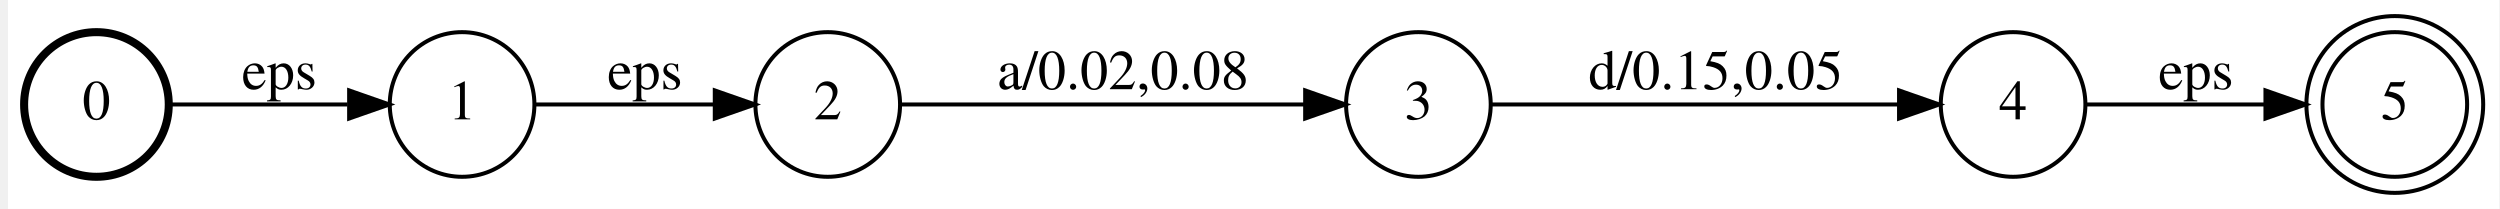
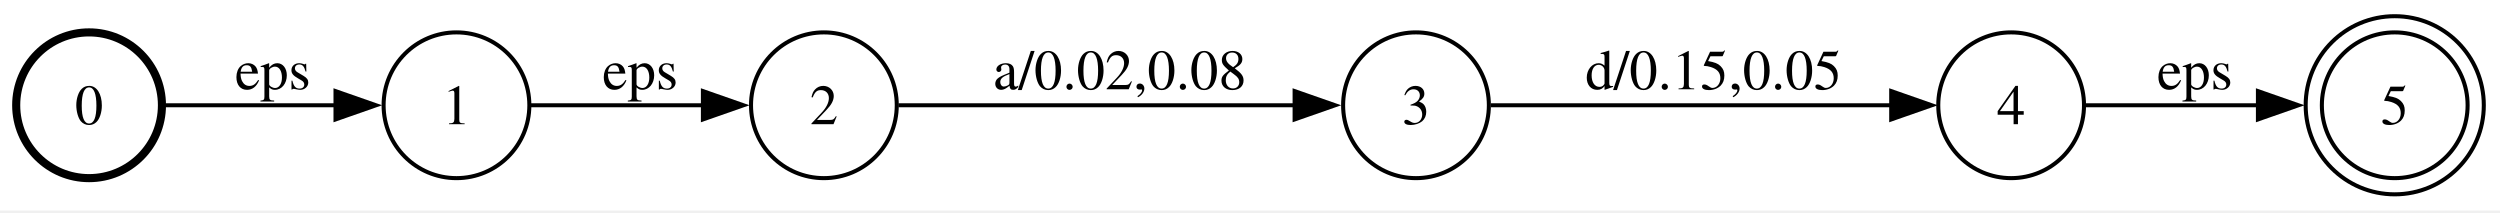
- <svg xmlns="http://www.w3.org/2000/svg" width="612pt" height="51pt" viewBox="0.00 0.00 612.00 51.33">
-   <g id="graph0" class="graph" transform="scale(0.99 0.99) rotate(0) translate(4 48)">
-     <polygon fill="white" stroke="transparent" points="-4,4 -4,-48 616,-48 616,4 -4,4" />
+ <svg xmlns="http://www.w3.org/2000/svg" width="612pt" height="52pt" viewBox="0.00 0.00 612.00 52.00">
+   <g id="graph0" class="graph" transform="scale(0.991093 0.991093) rotate(0) translate(4 48)">
+     <polygon fill="white" stroke="none" points="-4,4 -4,-48 613.5,-48 613.5,4 -4,4" />
    <g id="node1" class="node">
      <ellipse fill="none" stroke="black" stroke-width="2" cx="18" cy="-22" rx="18" ry="18" />
-       <text text-anchor="middle" x="18" y="-18.3" font-family="Times,serif" font-size="14.00">0</text>
+       <text xml:space="preserve" text-anchor="middle" x="18" y="-17.32" font-family="Times,serif" font-size="14.00">0</text>
    </g>
    <g id="node2" class="node">
-       <ellipse fill="none" stroke="black" cx="109" cy="-22" rx="18" ry="18" />
-       <text text-anchor="middle" x="109" y="-18.3" font-family="Times,serif" font-size="14.00">1</text>
+       <ellipse fill="none" stroke="black" cx="108.75" cy="-22" rx="18" ry="18" />
+       <text xml:space="preserve" text-anchor="middle" x="108.75" y="-17.32" font-family="Times,serif" font-size="14.00">1</text>
    </g>
    <g id="edge1" class="edge">
-       <path fill="none" stroke="black" d="M36.16,-22C48.72,-22 66.02,-22 80.5,-22" />
-       <polygon fill="black" stroke="black" points="80.89,-25.5 90.89,-22 80.89,-18.5 80.89,-25.5" />
-       <text text-anchor="middle" x="63.5" y="-25.8" font-family="Times,serif" font-size="14.00">eps</text>
+       <path fill="none" stroke="black" d="M36.11,-22C48.31,-22 65,-22 79.2,-22" />
+       <polygon fill="black" stroke="black" points="78.87,-25.5 88.87,-22 78.87,-18.5 78.87,-25.5" />
+       <text xml:space="preserve" text-anchor="middle" x="63.38" y="-25.95" font-family="Times,serif" font-size="14.00">eps</text>
    </g>
    <g id="node3" class="node">
-       <ellipse fill="none" stroke="black" cx="200" cy="-22" rx="18" ry="18" />
-       <text text-anchor="middle" x="200" y="-18.3" font-family="Times,serif" font-size="14.00">2</text>
+       <ellipse fill="none" stroke="black" cx="199.5" cy="-22" rx="18" ry="18" />
+       <text xml:space="preserve" text-anchor="middle" x="199.5" y="-17.32" font-family="Times,serif" font-size="14.00">2</text>
    </g>
    <g id="edge2" class="edge">
-       <path fill="none" stroke="black" d="M127.16,-22C139.72,-22 157.02,-22 171.5,-22" />
-       <polygon fill="black" stroke="black" points="171.89,-25.5 181.89,-22 171.89,-18.5 171.89,-25.5" />
-       <text text-anchor="middle" x="154.5" y="-25.8" font-family="Times,serif" font-size="14.00">eps</text>
+       <path fill="none" stroke="black" d="M126.86,-22C139.06,-22 155.75,-22 169.95,-22" />
+       <polygon fill="black" stroke="black" points="169.62,-25.5 179.62,-22 169.62,-18.5 169.62,-25.5" />
+       <text xml:space="preserve" text-anchor="middle" x="154.12" y="-25.95" font-family="Times,serif" font-size="14.00">eps</text>
    </g>
    <g id="node4" class="node">
-       <ellipse fill="none" stroke="black" cx="347" cy="-22" rx="18" ry="18" />
-       <text text-anchor="middle" x="347" y="-18.3" font-family="Times,serif" font-size="14.00">3</text>
+       <ellipse fill="none" stroke="black" cx="345.75" cy="-22" rx="18" ry="18" />
+       <text xml:space="preserve" text-anchor="middle" x="345.75" y="-17.32" font-family="Times,serif" font-size="14.00">3</text>
    </g>
    <g id="edge3" class="edge">
-       <path fill="none" stroke="black" d="M218.2,-22C243.06,-22 289.26,-22 318.77,-22" />
-       <polygon fill="black" stroke="black" points="318.82,-25.5 328.82,-22 318.82,-18.5 318.82,-25.5" />
-       <text text-anchor="middle" x="273.5" y="-25.8" font-family="Times,serif" font-size="14.00">a/0.02,0.08</text>
+       <path fill="none" stroke="black" d="M217.9,-22C242.27,-22 286.85,-22 316.15,-22" />
+       <polygon fill="black" stroke="black" points="315.77,-25.5 325.77,-22 315.77,-18.5 315.77,-25.5" />
+       <text xml:space="preserve" text-anchor="middle" x="272.62" y="-25.95" font-family="Times,serif" font-size="14.00">a/0.02,0.08</text>
    </g>
    <g id="node5" class="node">
-       <ellipse fill="none" stroke="black" cx="495" cy="-22" rx="18" ry="18" />
-       <text text-anchor="middle" x="495" y="-18.3" font-family="Times,serif" font-size="14.00">4</text>
+       <ellipse fill="none" stroke="black" cx="492.75" cy="-22" rx="18" ry="18" />
+       <text xml:space="preserve" text-anchor="middle" x="492.75" y="-17.32" font-family="Times,serif" font-size="14.00">4</text>
    </g>
    <g id="edge4" class="edge">
-       <path fill="none" stroke="black" d="M365.03,-22C389.96,-22 436.63,-22 466.46,-22" />
-       <polygon fill="black" stroke="black" points="466.62,-25.5 476.62,-22 466.62,-18.5 466.62,-25.5" />
-       <text text-anchor="middle" x="421" y="-25.8" font-family="Times,serif" font-size="14.00">d/0.15,0.05</text>
+       <path fill="none" stroke="black" d="M364.24,-22C388.87,-22 434.04,-22 463.47,-22" />
+       <polygon fill="black" stroke="black" points="463.13,-25.5 473.13,-22 463.13,-18.5 463.13,-25.5" />
+       <text xml:space="preserve" text-anchor="middle" x="419.25" y="-25.95" font-family="Times,serif" font-size="14.00">d/0.15,0.05</text>
    </g>
    <g id="node6" class="node">
-       <ellipse fill="none" stroke="black" cx="590" cy="-22" rx="18" ry="18" />
-       <ellipse fill="none" stroke="black" cx="590" cy="-22" rx="22" ry="22" />
-       <text text-anchor="middle" x="590" y="-18.3" font-family="Times,serif" font-size="14.00">5</text>
+       <ellipse fill="none" stroke="black" cx="587.5" cy="-22" rx="18" ry="18" />
+       <ellipse fill="none" stroke="black" cx="587.5" cy="-22" rx="22" ry="22" />
+       <text xml:space="preserve" text-anchor="middle" x="587.5" y="-17.32" font-family="Times,serif" font-size="14.00">5</text>
    </g>
    <g id="edge5" class="edge">
-       <path fill="none" stroke="black" d="M513.06,-22C525.46,-22 542.62,-22 557.49,-22" />
-       <polygon fill="black" stroke="black" points="557.81,-25.5 567.81,-22 557.81,-18.5 557.81,-25.5" />
-       <text text-anchor="middle" x="540.5" y="-25.8" font-family="Times,serif" font-size="14.00">eps</text>
+       <path fill="none" stroke="black" d="M511.2,-22C523.17,-22 539.42,-22 553.76,-22" />
+       <polygon fill="black" stroke="black" points="553.71,-25.5 563.71,-22 553.71,-18.5 553.71,-25.5" />
+       <text xml:space="preserve" text-anchor="middle" x="538.12" y="-25.95" font-family="Times,serif" font-size="14.00">eps</text>
    </g>
  </g>
</svg>
